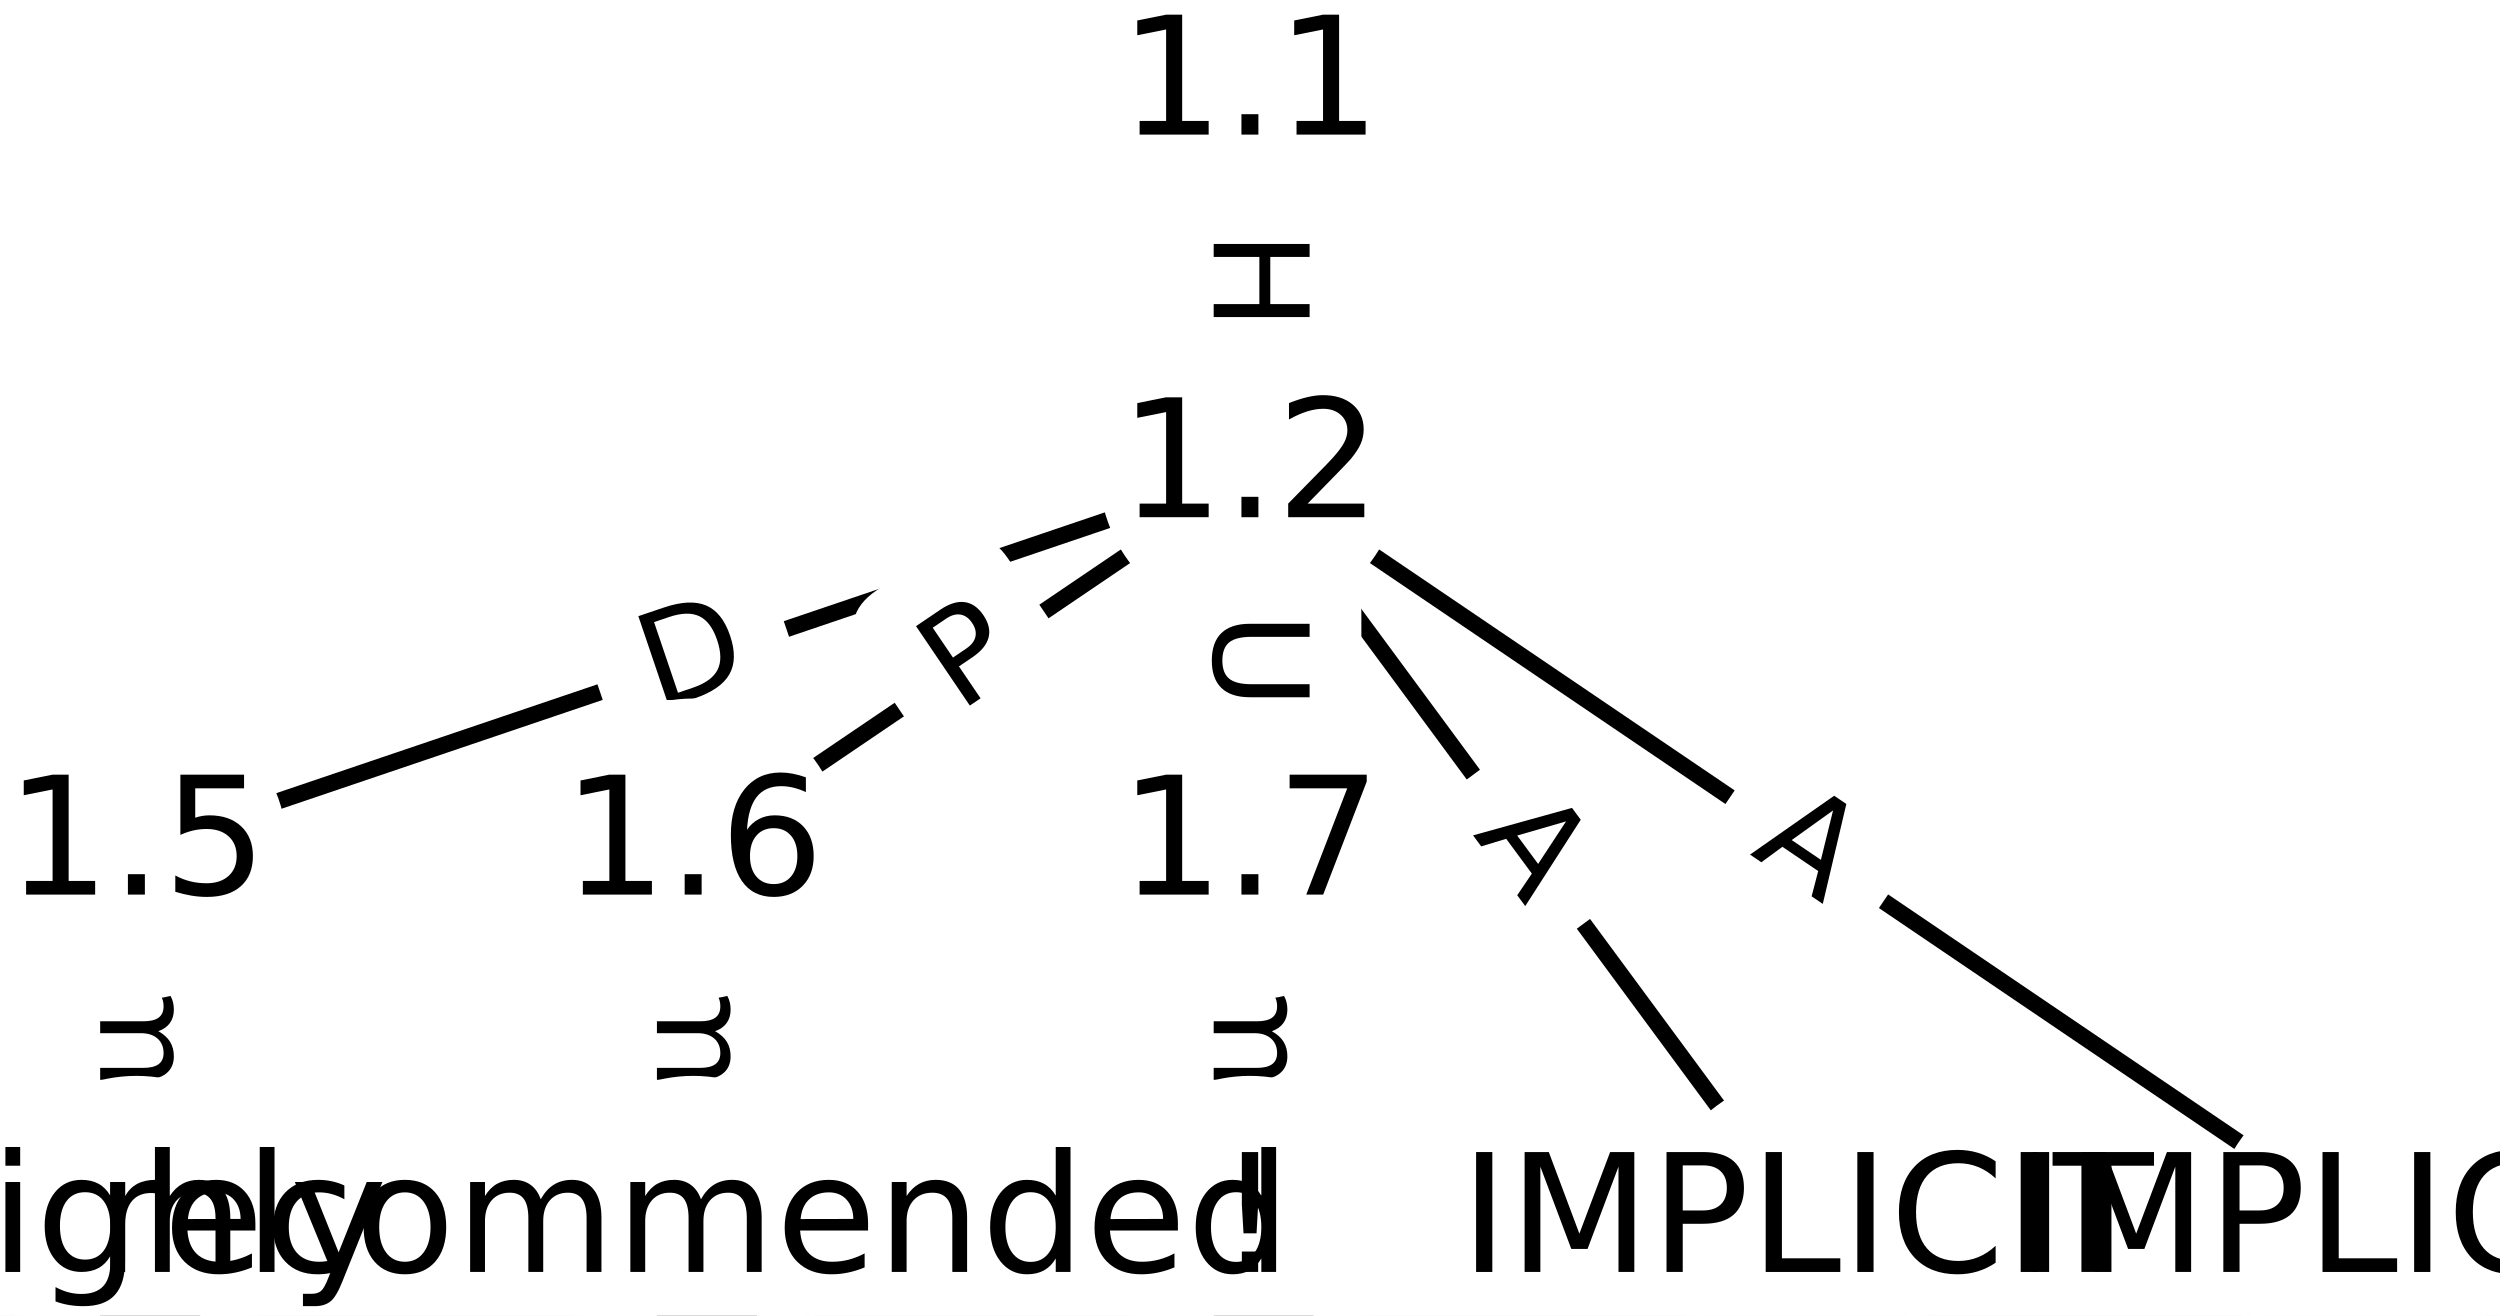
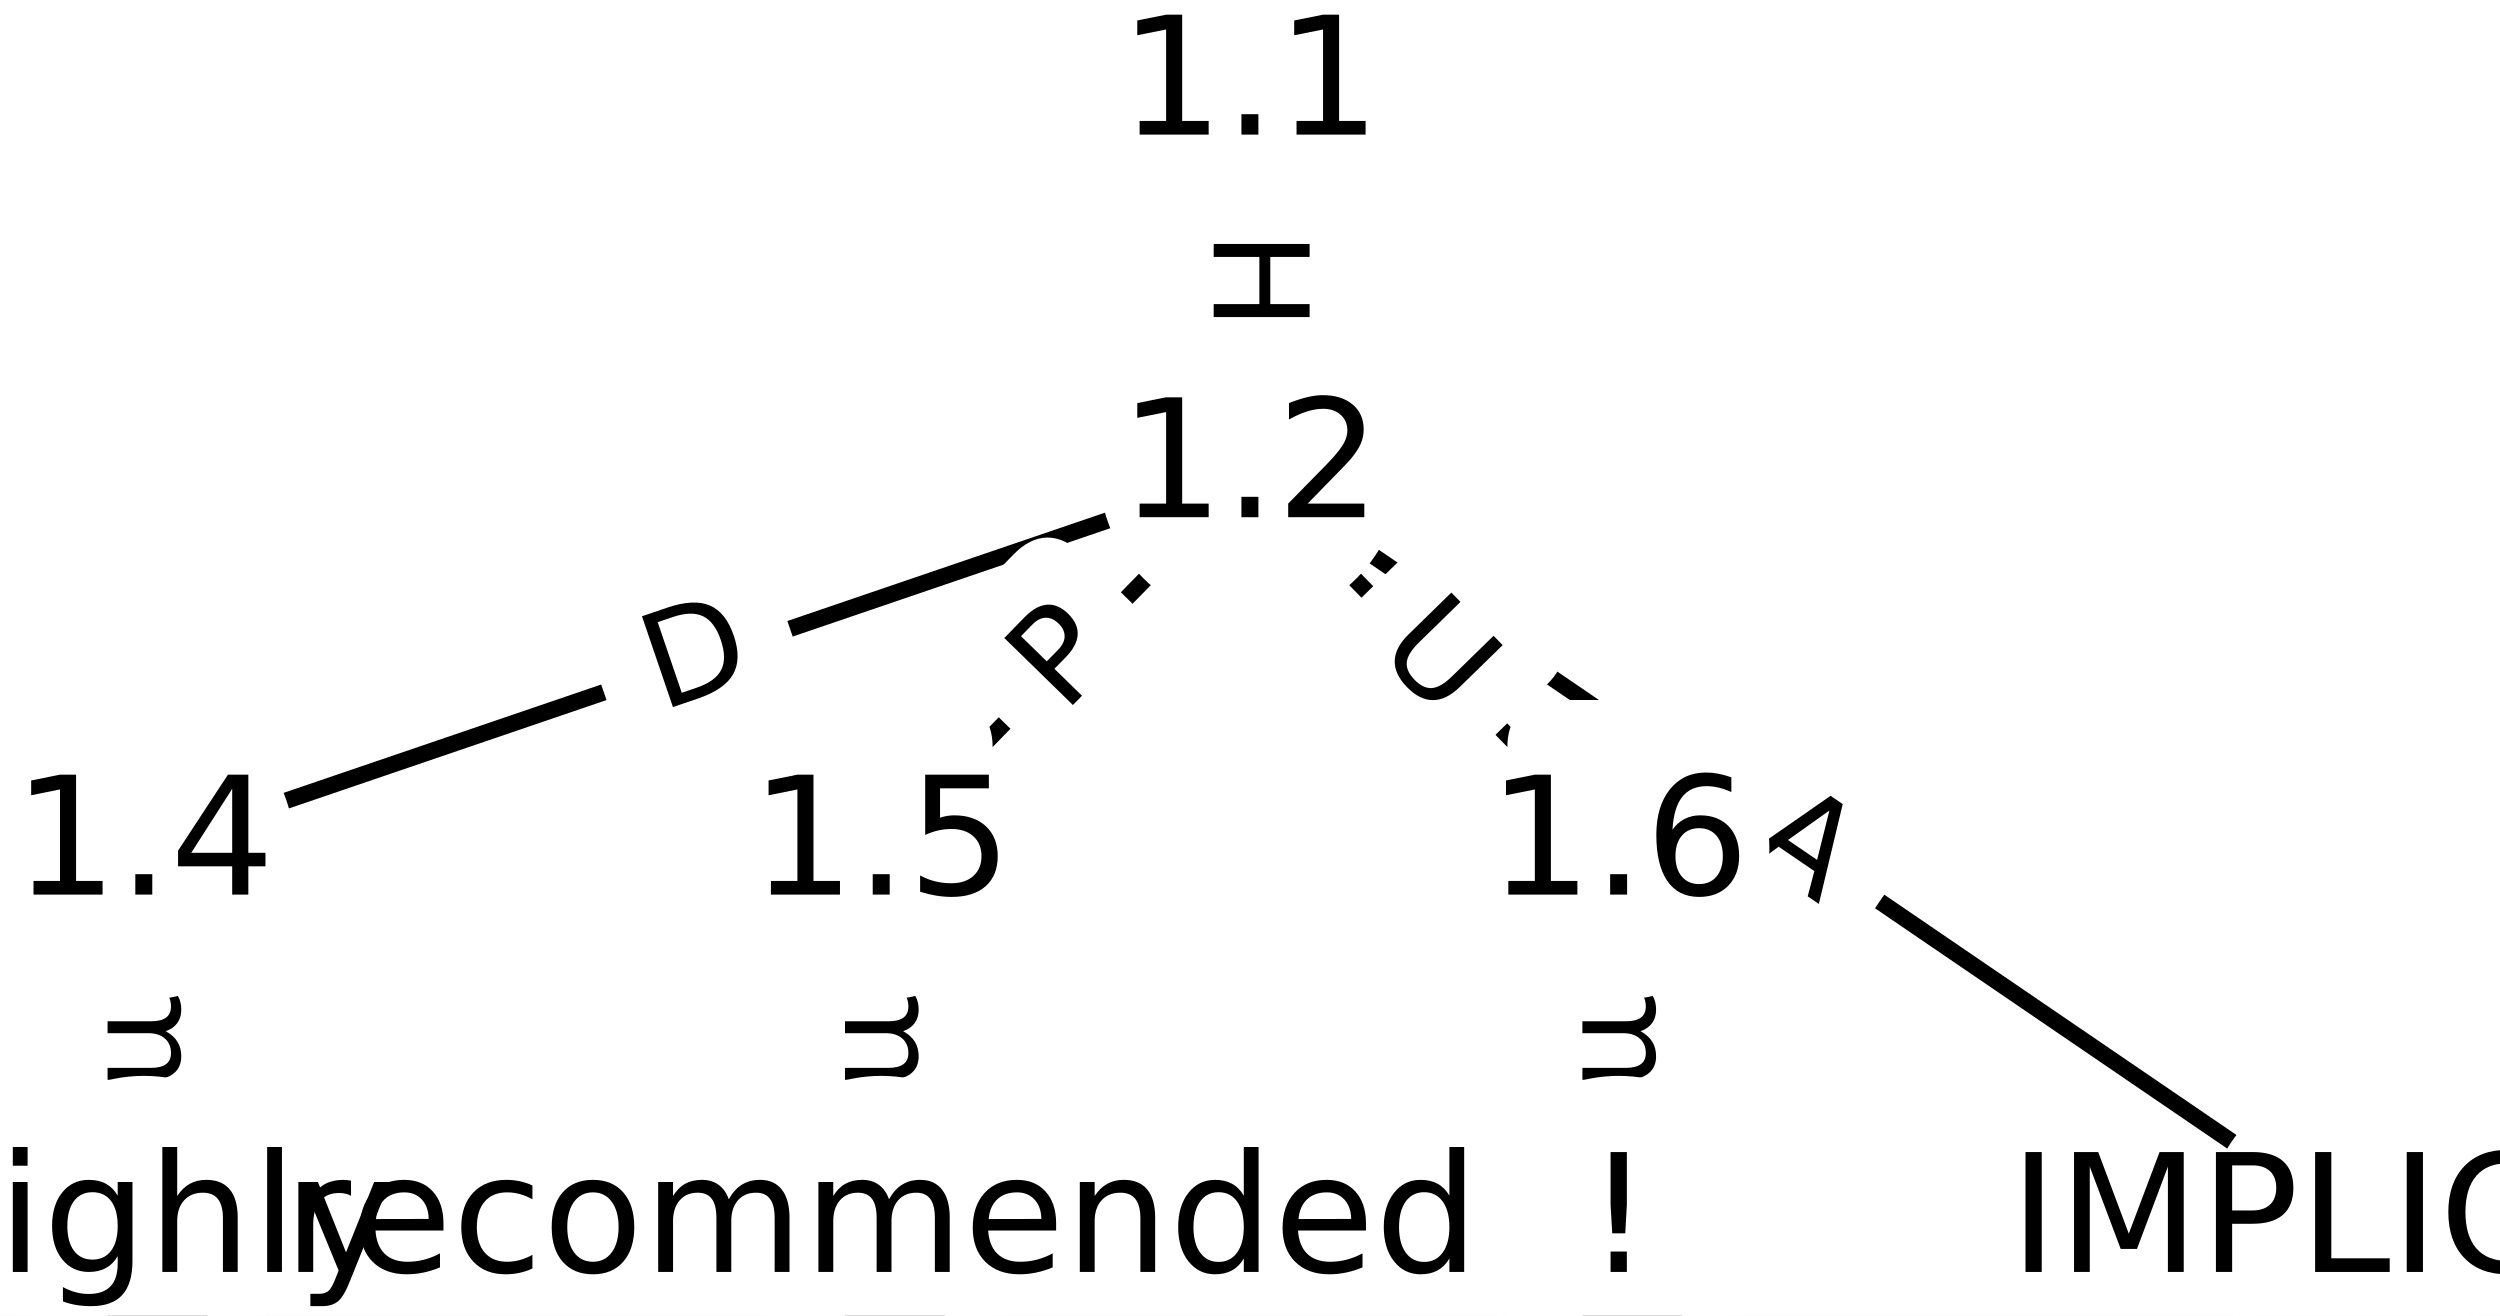
<svg xmlns="http://www.w3.org/2000/svg" xmlns:xlink="http://www.w3.org/1999/xlink" width="152pt" height="80pt" version="1.1" viewBox="0 0 152 80">
  <defs>
    <style type="text/css">*{stroke-linecap:butt;stroke-linejoin:round;}</style>
  </defs>
  <path d="m0 80h152v-80h-152z" fill="#fff" />
  <g fill="none" stroke="#000">
    <path d="m76 5.425v23.263" clip-path="url(#a)" />
-     <path d="m76 28.688 67.702 45.888" clip-path="url(#a)" />
-     <path d="m76 28.688 33.851 45.888" clip-path="url(#a)" />
-     <path d="m76 28.688-67.702 22.944" clip-path="url(#a)" />
-     <path d="m76 28.688-33.851 22.944" clip-path="url(#a)" />
-     <path d="m76 28.688v22.944" clip-path="url(#a)" />
-     <path d="m8.298 51.632v22.944" clip-path="url(#a)" />
-     <path d="m42.149 51.632v22.944" clip-path="url(#a)" />
-     <path d="m76 51.632v22.944" clip-path="url(#a)" />
+     <path d="m76 28.688 67.252 45.888" clip-path="url(#a)" />
+     <path d="m76 28.688-67.252 22.944" clip-path="url(#a)" />
+     <path d="m76 28.688-22.417 22.944" clip-path="url(#a)" />
+     <path d="m76 28.688 22.417 22.944" clip-path="url(#a)" />
+     <path d="m8.748 51.632v22.944" clip-path="url(#a)" />
+     <path d="m53.583 51.632v22.944" clip-path="url(#a)" />
+     <path d="m98.417 51.632v22.944" clip-path="url(#a)" />
  </g>
  <path d="m69.729 14.048v6.016q0 2.4 2.4 2.4h7.742q2.4 0 2.4-2.4v-6.016q0-2.4-2.4-2.4h-7.742q-2.4 0-2.4 2.4z" clip-path="url(#a)" fill="#fff" stroke="#fff" />
  <g clip-path="url(#a)">
    <defs>
-       <path id="w" d="m9.812 72.906h9.859v-29.891h35.844v29.891h9.859v-72.906h-9.859v34.719h-35.844v-34.719h-9.859z" />
+       <path id="u" d="m9.812 72.906h9.859v-29.891h35.844v29.891h9.859v-72.906h-9.859v34.719h-35.844v-34.719h-9.859z" />
    </defs>
    <g transform="translate(73.792 14.048) rotate(90) scale(.08 -.08)">
-       <use xlink:href="#w" />
-     </g>
-   </g>
-   <path d="m104.07 55.288 4.53 3.07q1.987 1.347 3.333-0.64l4.344-6.409q1.347-1.987-0.64-3.333l-4.53-3.07q-1.987-1.347-3.333 0.64l-4.344 6.409q-1.347 1.987 0.64 3.333z" clip-path="url(#a)" fill="#fff" stroke="#fff" />
-   <g clip-path="url(#a)">
-     <defs>
-       <path id="r" d="m34.188 63.188-13.391-36.281h26.812zm-5.578 9.719h11.188l27.781-72.906h-10.25l-6.641 18.703h-32.859l-6.641-18.703h-10.406z" />
-     </defs>
-     <g transform="translate(106.35 51.924) rotate(34.129) scale(.08 -.08)">
+       <use xlink:href="#u" />
+     </g>
+   </g>
+   <path d="m103.83 55.27 4.521 3.084q1.982 1.353 3.335-0.63l4.364-6.396q1.353-1.982-0.63-3.335l-4.521-3.084q-1.982-1.353-3.335 0.63l-4.364 6.396q-1.353 1.982 0.63 3.335z" clip-path="url(#a)" fill="#fff" stroke="#fff" />
+   <g clip-path="url(#a)">
+     <defs>
+       <path id="x" d="m34.188 63.188-13.391-36.281h26.812zm-5.578 9.719h11.188l27.781-72.906h-10.25l-6.641 18.703h-32.859l-6.641-18.703h-10.406z" />
+     </defs>
+     <g transform="translate(106.12 51.913) rotate(34.307) scale(.08 -.08)">
+       <use xlink:href="#x" />
+     </g>
+   </g>
+   <path d="m41.484 47.089 5.83-1.989q2.271-0.775 1.496-3.046l-2.5-7.328q-0.775-2.271-3.046-1.496l-5.83 1.989q-2.271 0.775-1.496 3.046l2.5 7.328q0.775 2.271 3.046 1.496z" clip-path="url(#a)" fill="#fff" stroke="#fff" />
+   <g clip-path="url(#a)">
+     <defs>
+       <path id="v" d="m19.672 64.797v-56.688h11.922q15.094 0 22.094 6.828 7 6.844 7 21.594 0 14.641-7 21.453t-22.094 6.812zm-9.859 8.109h20.266q21.188 0 31.094-8.812 9.922-8.812 9.922-27.562 0-18.859-9.969-27.703-9.953-8.828-31.047-8.828h-20.266z" />
+     </defs>
+     <g transform="translate(40.172 43.243) rotate(-18.838) scale(.08 -.08)">
+       <use xlink:href="#v" />
+     </g>
+   </g>
+   <path d="m67.591 46.267 3.371-3.45q1.677-1.717-0.039-3.394l-5.538-5.411q-1.717-1.677-3.394 0.039l-3.371 3.45q-1.677 1.717 0.039 3.394l5.538 5.411q1.717 1.677 3.394-0.039z" clip-path="url(#a)" fill="#fff" stroke="#fff" />
+   <g clip-path="url(#a)">
+     <defs>
+       <path id="n" d="m19.672 64.797v-27.391h12.406q6.891 0 10.641 3.562 3.766 3.562 3.766 10.156 0 6.547-3.766 10.109-3.75 3.562-10.641 3.562zm-9.859 8.109h22.266q12.266 0 18.531-5.547 6.281-5.547 6.281-16.234 0-10.797-6.281-16.312-6.266-5.516-18.531-5.516h-12.406v-29.297h-9.859z" />
+     </defs>
+     <g transform="translate(64.685 43.427) rotate(-45.665) scale(.08 -.08)">
+       <use xlink:href="#n" />
+     </g>
+   </g>
+   <path d="m80.677 42.448 4.092 4.188q1.677 1.717 3.394 0.039l5.538-5.411q1.717-1.677 0.039-3.394l-4.092-4.188q-1.677-1.717-3.394-0.039l-5.538 5.411q-1.717 1.677-0.039 3.394z" clip-path="url(#a)" fill="#fff" stroke="#fff" />
+   <g clip-path="url(#a)">
+     <defs>
+       <path id="r" d="m8.688 72.906h9.922v-44.297q0-11.719 4.234-16.875 4.25-5.141 13.781-5.141 9.469 0 13.719 5.141 4.25 5.156 4.25 16.875v44.297h9.906v-45.516q0-14.25-7.062-21.531-7.047-7.281-20.812-7.281-13.828 0-20.891 7.281-7.047 7.281-7.047 21.531z" />
+     </defs>
+     <g transform="translate(83.584 39.608) rotate(45.665) scale(.08 -.08)">
      <use xlink:href="#r" />
    </g>
  </g>
-   <path d="m86.255 53.152 3.249 4.404q1.425 1.931 3.356 0.507l6.231-4.596q1.931-1.425 0.507-3.356l-3.249-4.404q-1.425-1.931-3.356-0.507l-6.231 4.596q-1.931 1.425-0.507 3.356z" clip-path="url(#a)" fill="#fff" stroke="#fff" />
-   <g clip-path="url(#a)">
-     <g transform="translate(89.525 50.74) rotate(53.584) scale(.08 -.08)">
-       <use xlink:href="#r" />
-     </g>
-   </g>
-   <path d="m41.245 47.088 5.834-1.977q2.273-0.77 1.503-3.043l-2.485-7.333q-0.77-2.273-3.043-1.503l-5.834 1.977q-2.273 0.77-1.503 3.043l2.485 7.333q0.77 2.273 3.043 1.503z" clip-path="url(#a)" fill="#fff" stroke="#fff" />
-   <g clip-path="url(#a)">
-     <defs>
-       <path id="x" d="m19.672 64.797v-56.688h11.922q15.094 0 22.094 6.828 7 6.844 7 21.594 0 14.641-7 21.453t-22.094 6.812zm-9.859 8.109h20.266q21.188 0 31.094-8.812 9.922-8.812 9.922-27.562 0-18.859-9.969-27.703-9.953-8.828-31.047-8.828h-20.266z" />
-     </defs>
-     <g transform="translate(39.94 43.239) rotate(-18.721) scale(.08 -.08)">
-       <use xlink:href="#x" />
-     </g>
-   </g>
-   <path d="m60.596 46.704 3.993-2.706q1.987-1.347 0.64-3.333l-4.344-6.409q-1.347-1.987-3.333-0.64l-3.993 2.706q-1.987 1.347-0.64 3.333l4.344 6.409q1.347 1.987 3.333 0.64z" clip-path="url(#a)" fill="#fff" stroke="#fff" />
-   <g clip-path="url(#a)">
-     <defs>
-       <path id="n" d="m19.672 64.797v-27.391h12.406q6.891 0 10.641 3.562 3.766 3.562 3.766 10.156 0 6.547-3.766 10.109-3.75 3.562-10.641 3.562zm-9.859 8.109h22.266q12.266 0 18.531-5.547 6.281-5.547 6.281-16.234 0-10.797-6.281-16.312-6.266-5.516-18.531-5.516h-12.406v-29.297h-9.859z" />
-     </defs>
-     <g transform="translate(58.316 43.34) rotate(-34.129) scale(.08 -.08)">
-       <use xlink:href="#n" />
-     </g>
-   </g>
-   <path d="m69.729 37.232v5.855q0 2.4 2.4 2.4h7.742q2.4 0 2.4-2.4v-5.855q0-2.4-2.4-2.4h-7.742q-2.4 0-2.4 2.4z" clip-path="url(#a)" fill="#fff" stroke="#fff" />
-   <g clip-path="url(#a)">
-     <defs>
-       <path id="v" d="m8.688 72.906h9.922v-44.297q0-11.719 4.234-16.875 4.25-5.141 13.781-5.141 9.469 0 13.719 5.141 4.25 5.156 4.25 16.875v44.297h9.906v-45.516q0-14.25-7.062-21.531-7.047-7.281-20.812-7.281-13.828 0-20.891 7.281-7.047 7.281-7.047 21.531z" />
-     </defs>
-     <g transform="translate(73.792 37.232) rotate(90) scale(.08 -.08)">
-       <use xlink:href="#v" />
-     </g>
-   </g>
-   <path d="m2.026 45.461v35.285q0 2.4 2.4 2.4h7.742q2.4 0 2.4-2.4v-35.285q0-2.4-2.4-2.4h-7.742q-2.4 0-2.4 2.4z" clip-path="url(#a)" fill="#fff" stroke="#fff" />
-   <g clip-path="url(#a)">
-     <defs>
-       <path id="f" d="m-0.297 72.906h61.672v-8.312h-25.875v-64.594h-9.906v64.594h-25.891z" />
-       <path id="e" d="m56.203 29.594v-4.391h-41.312q0.594-9.281 5.594-14.141t13.938-4.859q5.172 0 10.031 1.266t9.656 3.812v-8.5q-4.844-2.047-9.922-3.125t-10.297-1.078q-13.094 0-20.734 7.609-7.641 7.625-7.641 20.625 0 13.422 7.25 21.297 7.25 7.891 19.562 7.891 11.031 0 17.453-7.109 6.422-7.094 6.422-19.297zm-8.984 2.641q-0.094 7.359-4.125 11.75-4.031 4.406-10.672 4.406-7.516 0-12.031-4.25t-5.203-11.969z" />
-       <path id="i" d="m41.109 46.297q-1.516 0.875-3.297 1.281-1.781 0.422-3.922 0.422-7.625 0-11.703-4.953t-4.078-14.234v-28.812h-9.031v54.688h9.031v-8.5q2.844 4.984 7.375 7.391 4.547 2.422 11.047 2.422 0.922 0 2.047-0.125 1.125-0.109 2.484-0.359z" />
-       <path id="h" d="m52 44.188q3.375 6.062 8.062 8.938t11.031 2.875q8.547 0 13.188-5.984 4.641-5.969 4.641-17v-33.016h-9.031v32.719q0 7.859-2.797 11.656-2.781 3.812-8.484 3.812-6.984 0-11.047-4.641-4.047-4.625-4.047-12.641v-30.906h-9.031v32.719q0 7.906-2.781 11.688t-8.594 3.781q-6.891 0-10.953-4.656-4.047-4.656-4.047-12.625v-30.906h-9.031v54.688h9.031v-8.5q3.078 5.031 7.375 7.422t10.203 2.391q5.969 0 10.141-3.031 4.172-3.016 6.172-8.781z" />
-       <path id="l" d="m9.422 54.688h8.984v-54.688h-8.984zm0 21.297h8.984v-11.391h-8.984z" />
-       <path id="j" d="m54.891 33.016v-33.016h-8.984v32.719q0 7.766-3.031 11.609-3.031 3.859-9.078 3.859-7.281 0-11.484-4.641-4.203-4.625-4.203-12.641v-30.906h-9.031v54.688h9.031v-8.5q3.234 4.938 7.594 7.375 4.375 2.438 10.094 2.438 9.422 0 14.25-5.828 4.844-5.828 4.844-17.156z" />
-       <path id="m" d="m34.281 27.484q-10.891 0-15.094-2.484t-4.203-8.5q0-4.781 3.156-7.594 3.156-2.797 8.562-2.797 7.484 0 12 5.297t4.516 14.078v2zm17.922 3.719v-31.203h-8.984v8.297q-3.078-4.969-7.672-7.344t-11.234-2.375q-8.391 0-13.359 4.719-4.953 4.719-4.953 12.625 0 9.219 6.172 13.906 6.188 4.688 18.438 4.688h12.609v0.891q0 6.203-4.078 9.594t-11.453 3.391q-4.688 0-9.141-1.125-4.438-1.125-8.531-3.375v8.312q4.922 1.906 9.562 2.844 4.641 0.953 9.031 0.953 11.875 0 17.734-6.156 5.859-6.141 5.859-18.641z" />
-       <path id="k" d="m9.422 75.984h8.984v-75.984h-8.984z" />
-     </defs>
-     <g transform="translate(6.0902 45.461) rotate(90) scale(.08 -.08)">
-       <use xlink:href="#f" />
-       <use x="60.818" xlink:href="#e" />
-       <use x="122.342" xlink:href="#i" />
-       <use x="163.439" xlink:href="#h" />
-       <use x="260.852" xlink:href="#l" />
-       <use x="288.635" xlink:href="#j" />
-       <use x="352.014" xlink:href="#m" />
-       <use x="413.293" xlink:href="#k" />
-     </g>
-   </g>
-   <path d="m35.878 45.461v35.285q0 2.4 2.4 2.4h7.742q2.4 0 2.4-2.4v-35.285q0-2.4-2.4-2.4h-7.742q-2.4 0-2.4 2.4z" clip-path="url(#a)" fill="#fff" stroke="#fff" />
-   <g clip-path="url(#a)">
-     <g transform="translate(39.941 45.461) rotate(90) scale(.08 -.08)">
-       <use xlink:href="#f" />
-       <use x="60.818" xlink:href="#e" />
-       <use x="122.342" xlink:href="#i" />
-       <use x="163.439" xlink:href="#h" />
-       <use x="260.852" xlink:href="#l" />
-       <use x="288.635" xlink:href="#j" />
-       <use x="352.014" xlink:href="#m" />
-       <use x="413.293" xlink:href="#k" />
-     </g>
-   </g>
-   <path d="m69.729 45.461v35.285q0 2.4 2.4 2.4h7.742q2.4 0 2.4-2.4v-35.285q0-2.4-2.4-2.4h-7.742q-2.4 0-2.4 2.4z" clip-path="url(#a)" fill="#fff" stroke="#fff" />
-   <g clip-path="url(#a)">
-     <g transform="translate(73.792 45.461) rotate(90) scale(.08 -.08)">
-       <use xlink:href="#f" />
-       <use x="60.818" xlink:href="#e" />
-       <use x="122.342" xlink:href="#i" />
-       <use x="163.439" xlink:href="#h" />
-       <use x="260.852" xlink:href="#l" />
-       <use x="288.635" xlink:href="#j" />
-       <use x="352.014" xlink:href="#m" />
-       <use x="413.293" xlink:href="#k" />
+   <path d="m2.477 45.461v35.285q0 2.4 2.4 2.4h7.742q2.4 0 2.4-2.4v-35.285q0-2.4-2.4-2.4h-7.742q-2.4 0-2.4 2.4z" clip-path="url(#a)" fill="#fff" stroke="#fff" />
+   <g clip-path="url(#a)">
+     <defs>
+       <path id="g" d="m-0.297 72.906h61.672v-8.312h-25.875v-64.594h-9.906v64.594h-25.891z" />
+       <path id="d" d="m56.203 29.594v-4.391h-41.312q0.594-9.281 5.594-14.141t13.938-4.859q5.172 0 10.031 1.266t9.656 3.812v-8.5q-4.844-2.047-9.922-3.125t-10.297-1.078q-13.094 0-20.734 7.609-7.641 7.625-7.641 20.625 0 13.422 7.25 21.297 7.25 7.891 19.562 7.891 11.031 0 17.453-7.109 6.422-7.094 6.422-19.297zm-8.984 2.641q-0.094 7.359-4.125 11.75-4.031 4.406-10.672 4.406-7.516 0-12.031-4.25t-5.203-11.969z" />
+       <path id="h" d="m41.109 46.297q-1.516 0.875-3.297 1.281-1.781 0.422-3.922 0.422-7.625 0-11.703-4.953t-4.078-14.234v-28.812h-9.031v54.688h9.031v-8.5q2.844 4.984 7.375 7.391 4.547 2.422 11.047 2.422 0.922 0 2.047-0.125 1.125-0.109 2.484-0.359z" />
+       <path id="f" d="m52 44.188q3.375 6.062 8.062 8.938t11.031 2.875q8.547 0 13.188-5.984 4.641-5.969 4.641-17v-33.016h-9.031v32.719q0 7.859-2.797 11.656-2.781 3.812-8.484 3.812-6.984 0-11.047-4.641-4.047-4.625-4.047-12.641v-30.906h-9.031v32.719q0 7.906-2.781 11.688t-8.594 3.781q-6.891 0-10.953-4.656-4.047-4.656-4.047-12.625v-30.906h-9.031v54.688h9.031v-8.5q3.078 5.031 7.375 7.422t10.203 2.391q5.969 0 10.141-3.031 4.172-3.016 6.172-8.781z" />
+       <path id="k" d="m9.422 54.688h8.984v-54.688h-8.984zm0 21.297h8.984v-11.391h-8.984z" />
+       <path id="i" d="m54.891 33.016v-33.016h-8.984v32.719q0 7.766-3.031 11.609-3.031 3.859-9.078 3.859-7.281 0-11.484-4.641-4.203-4.625-4.203-12.641v-30.906h-9.031v54.688h9.031v-8.5q3.234 4.938 7.594 7.375 4.375 2.438 10.094 2.438 9.422 0 14.25-5.828 4.844-5.828 4.844-17.156z" />
+       <path id="l" d="m34.281 27.484q-10.891 0-15.094-2.484t-4.203-8.5q0-4.781 3.156-7.594 3.156-2.797 8.562-2.797 7.484 0 12 5.297t4.516 14.078v2zm17.922 3.719v-31.203h-8.984v8.297q-3.078-4.969-7.672-7.344t-11.234-2.375q-8.391 0-13.359 4.719-4.953 4.719-4.953 12.625 0 9.219 6.172 13.906 6.188 4.688 18.438 4.688h12.609v0.891q0 6.203-4.078 9.594t-11.453 3.391q-4.688 0-9.141-1.125-4.438-1.125-8.531-3.375v8.312q4.922 1.906 9.562 2.844 4.641 0.953 9.031 0.953 11.875 0 17.734-6.156 5.859-6.141 5.859-18.641z" />
+       <path id="j" d="m9.422 75.984h8.984v-75.984h-8.984z" />
+     </defs>
+     <g transform="translate(6.5408 45.461) rotate(90) scale(.08 -.08)">
+       <use xlink:href="#g" />
+       <use x="60.818" xlink:href="#d" />
+       <use x="122.342" xlink:href="#h" />
+       <use x="163.439" xlink:href="#f" />
+       <use x="260.852" xlink:href="#k" />
+       <use x="288.635" xlink:href="#i" />
+       <use x="352.014" xlink:href="#l" />
+       <use x="413.293" xlink:href="#j" />
+     </g>
+   </g>
+   <path d="m47.312 45.461v35.285q0 2.4 2.4 2.4h7.742q2.4 0 2.4-2.4v-35.285q0-2.4-2.4-2.4h-7.742q-2.4 0-2.4 2.4z" clip-path="url(#a)" fill="#fff" stroke="#fff" />
+   <g clip-path="url(#a)">
+     <g transform="translate(51.375 45.461) rotate(90) scale(.08 -.08)">
+       <use xlink:href="#g" />
+       <use x="60.818" xlink:href="#d" />
+       <use x="122.342" xlink:href="#h" />
+       <use x="163.439" xlink:href="#f" />
+       <use x="260.852" xlink:href="#k" />
+       <use x="288.635" xlink:href="#i" />
+       <use x="352.014" xlink:href="#l" />
+       <use x="413.293" xlink:href="#j" />
+     </g>
+   </g>
+   <path d="m92.146 45.461v35.285q0 2.4 2.4 2.4h7.742q2.4 0 2.4-2.4v-35.285q0-2.4-2.4-2.4h-7.742q-2.4 0-2.4 2.4z" clip-path="url(#a)" fill="#fff" stroke="#fff" />
+   <g clip-path="url(#a)">
+     <g transform="translate(96.21 45.461) rotate(90) scale(.08 -.08)">
+       <use xlink:href="#g" />
+       <use x="60.818" xlink:href="#d" />
+       <use x="122.342" xlink:href="#h" />
+       <use x="163.439" xlink:href="#f" />
+       <use x="260.852" xlink:href="#k" />
+       <use x="288.635" xlink:href="#i" />
+       <use x="352.014" xlink:href="#l" />
+       <use x="413.293" xlink:href="#j" />
    </g>
  </g>
  <defs>
    <path id="b" d="m0 8.66c2.297 0 4.5-0.912 6.124-2.537 1.624-1.624 2.537-3.827 2.537-6.124s-0.912-4.5-2.537-6.124c-1.624-1.624-3.827-2.537-6.124-2.537s-4.5 0.912-6.124 2.537c-1.624 1.624-2.537 3.827-2.537 6.124s0.912 4.5 2.537 6.124c1.624 1.624 3.827 2.537 6.124 2.537z" />
  </defs>
  <g clip-path="url(#a)">
-     <use x="8.298" y="74.575" fill="#ffffff" stroke="#ffffff" xlink:href="#b" />
-   </g>
-   <g clip-path="url(#a)">
-     <use x="42.149" y="74.575" fill="#ffffff" stroke="#ffffff" xlink:href="#b" />
-   </g>
-   <g clip-path="url(#a)">
-     <use x="76" y="74.575" fill="#ffffff" stroke="#ffffff" xlink:href="#b" />
+     <use x="8.748" y="74.575" fill="#ffffff" stroke="#ffffff" xlink:href="#b" />
+   </g>
+   <g clip-path="url(#a)">
+     <use x="53.583" y="74.575" fill="#ffffff" stroke="#ffffff" xlink:href="#b" />
+   </g>
+   <g clip-path="url(#a)">
+     <use x="98.417" y="74.575" fill="#ffffff" stroke="#ffffff" xlink:href="#b" />
  </g>
  <g clip-path="url(#a)">
    <use x="76" y="5.425" fill="#ffffff" stroke="#ffffff" xlink:href="#b" />
  </g>
  <g clip-path="url(#a)">
    <use x="76" y="28.688" fill="#ffffff" stroke="#ffffff" xlink:href="#b" />
  </g>
  <g clip-path="url(#a)">
-     <use x="143.702" y="74.575" fill="#ffffff" stroke="#ffffff" xlink:href="#b" />
-   </g>
-   <g clip-path="url(#a)">
-     <use x="109.851" y="74.575" fill="#ffffff" stroke="#ffffff" xlink:href="#b" />
-   </g>
-   <g clip-path="url(#a)">
-     <use x="8.298" y="51.632" fill="#ffffff" stroke="#ffffff" xlink:href="#b" />
-   </g>
-   <g clip-path="url(#a)">
-     <use x="42.149" y="51.632" fill="#ffffff" stroke="#ffffff" xlink:href="#b" />
-   </g>
-   <g clip-path="url(#a)">
-     <use x="76" y="51.632" fill="#ffffff" stroke="#ffffff" xlink:href="#b" />
-   </g>
-   <g clip-path="url(#a)">
-     <defs>
-       <path id="s" d="m54.891 33.016v-33.016h-8.984v32.719q0 7.766-3.031 11.609-3.031 3.859-9.078 3.859-7.281 0-11.484-4.641-4.203-4.625-4.203-12.641v-30.906h-9.031v75.984h9.031v-29.797q3.234 4.938 7.594 7.375 4.375 2.438 10.094 2.438 9.422 0 14.25-5.828 4.844-5.828 4.844-17.156z" />
+     <use x="143.252" y="74.575" fill="#ffffff" stroke="#ffffff" xlink:href="#b" />
+   </g>
+   <g clip-path="url(#a)">
+     <use x="8.748" y="51.632" fill="#ffffff" stroke="#ffffff" xlink:href="#b" />
+   </g>
+   <g clip-path="url(#a)">
+     <use x="53.583" y="51.632" fill="#ffffff" stroke="#ffffff" xlink:href="#b" />
+   </g>
+   <g clip-path="url(#a)">
+     <use x="98.417" y="51.632" fill="#ffffff" stroke="#ffffff" xlink:href="#b" />
+   </g>
+   <g clip-path="url(#a)">
+     <defs>
+       <path id="o" d="m54.891 33.016v-33.016h-8.984v32.719q0 7.766-3.031 11.609-3.031 3.859-9.078 3.859-7.281 0-11.484-4.641-4.203-4.625-4.203-12.641v-30.906h-9.031v75.984h9.031v-29.797q3.234 4.938 7.594 7.375 4.375 2.438 10.094 2.438 9.422 0 14.25-5.828 4.844-5.828 4.844-17.156z" />
      <path id="af" d="m45.406 27.984q0 9.766-4.031 15.125-4.016 5.375-11.297 5.375-7.219 0-11.25-5.375-4.031-5.359-4.031-15.125 0-9.719 4.031-15.094t11.25-5.375q7.281 0 11.297 5.375 4.031 5.375 4.031 15.094zm8.984-21.203q0-13.953-6.203-20.766-6.188-6.812-18.984-6.812-4.734 0-8.938 0.703t-8.156 2.172v8.734q3.953-2.141 7.812-3.156 3.859-1.031 7.859-1.031 8.844 0 13.234 4.609t4.391 13.938v4.453q-2.781-4.844-7.125-7.234t-10.406-2.391q-10.047 0-16.203 7.656-6.156 7.672-6.156 20.328 0 12.688 6.156 20.344 6.156 7.672 16.203 7.672 6.062 0 10.406-2.391t7.125-7.219v8.297h8.984z" />
      <path id="ad" d="m32.172-5.078q-3.797-9.766-7.422-12.734-3.609-2.984-9.656-2.984h-7.188v7.516h5.281q3.703 0 5.75 1.766 2.062 1.75 4.547 8.297l1.609 4.094-22.109 53.812h9.516l17.094-42.766 17.094 42.766h9.516z" />
    </defs>
-     <g transform="translate(-6.9515 77.335) scale(.1 -.1)">
-       <use xlink:href="#s" />
-       <use x="63.379" xlink:href="#l" />
+     <g transform="translate(-6.5009 77.335) scale(.1 -.1)">
+       <use xlink:href="#o" />
+       <use x="63.379" xlink:href="#k" />
      <use x="91.162" xlink:href="#af" />
-       <use x="154.639" xlink:href="#s" />
-       <use x="218.018" xlink:href="#k" />
+       <use x="154.639" xlink:href="#o" />
+       <use x="218.018" xlink:href="#j" />
      <use x="245.801" xlink:href="#ad" />
    </g>
  </g>
  <g clip-path="url(#a)">
    <defs>
-       <path id="u" d="m48.781 52.594v-8.406q-3.812 2.109-7.641 3.156t-7.734 1.047q-8.75 0-13.594-5.547-4.828-5.531-4.828-15.547t4.828-15.562q4.844-5.531 13.594-5.531 3.906 0 7.734 1.047t7.641 3.156v-8.312q-3.766-1.75-7.797-2.625-4.016-0.891-8.562-0.891-12.359 0-19.641 7.766-7.266 7.766-7.266 20.953 0 13.375 7.344 21.031 7.359 7.672 20.156 7.672 4.141 0 8.094-0.859 3.953-0.844 7.672-2.547z" />
+       <path id="q" d="m48.781 52.594v-8.406q-3.812 2.109-7.641 3.156t-7.734 1.047q-8.75 0-13.594-5.547-4.828-5.531-4.828-15.547t4.828-15.562q4.844-5.531 13.594-5.531 3.906 0 7.734 1.047t7.641 3.156v-8.312q-3.766-1.75-7.797-2.625-4.016-0.891-8.562-0.891-12.359 0-19.641 7.766-7.266 7.766-7.266 20.953 0 13.375 7.344 21.031 7.359 7.672 20.156 7.672 4.141 0 8.094-0.859 3.953-0.844 7.672-2.547z" />
      <path id="ae" d="m30.609 48.391q-7.219 0-11.422-5.641t-4.203-15.453 4.172-15.453q4.188-5.641 11.453-5.641 7.188 0 11.375 5.656 4.203 5.672 4.203 15.438 0 9.719-4.203 15.406-4.188 5.688-11.375 5.688zm0 7.609q11.719 0 18.406-7.625 6.703-7.609 6.703-21.078 0-13.422-6.703-21.078-6.688-7.641-18.406-7.641-11.766 0-18.438 7.641-6.656 7.656-6.656 21.078 0 13.469 6.656 21.078 6.672 7.625 18.438 7.625z" />
-       <path id="t" d="m45.406 46.391v29.594h8.984v-75.984h-8.984v8.203q-2.828-4.875-7.156-7.25-4.312-2.375-10.375-2.375-9.906 0-16.141 7.906-6.219 7.922-6.219 20.812t6.219 20.797q6.234 7.906 16.141 7.906 6.062 0 10.375-2.375 4.328-2.359 7.156-7.234zm-30.609-19.094q0-9.906 4.078-15.547t11.203-5.641 11.219 5.641q4.109 5.641 4.109 15.547t-4.109 15.547q-4.094 5.641-11.219 5.641t-11.203-5.641-4.078-15.547z" />
-     </defs>
-     <g transform="translate(5.7989 77.335) scale(.1 -.1)">
-       <use xlink:href="#i" />
-       <use x="41.082" xlink:href="#e" />
-       <use x="102.605" xlink:href="#u" />
+       <path id="p" d="m45.406 46.391v29.594h8.984v-75.984h-8.984v8.203q-2.828-4.875-7.156-7.25-4.312-2.375-10.375-2.375-9.906 0-16.141 7.906-6.219 7.922-6.219 20.812t6.219 20.797q6.234 7.906 16.141 7.906 6.062 0 10.375-2.375 4.328-2.359 7.156-7.234zm-30.609-19.094q0-9.906 4.078-15.547t11.203-5.641 11.219 5.641q4.109 5.641 4.109 15.547t-4.109 15.547q-4.094 5.641-11.219 5.641t-11.203-5.641-4.078-15.547z" />
+     </defs>
+     <g transform="translate(17.233 77.335) scale(.1 -.1)">
+       <use xlink:href="#h" />
+       <use x="41.082" xlink:href="#d" />
+       <use x="102.605" xlink:href="#q" />
      <use x="157.586" xlink:href="#ae" />
-       <use x="218.768" xlink:href="#h" />
-       <use x="316.18" xlink:href="#h" />
-       <use x="413.592" xlink:href="#e" />
-       <use x="475.115" xlink:href="#j" />
-       <use x="538.494" xlink:href="#t" />
-       <use x="601.971" xlink:href="#e" />
-       <use x="663.494" xlink:href="#t" />
+       <use x="218.768" xlink:href="#f" />
+       <use x="316.18" xlink:href="#f" />
+       <use x="413.592" xlink:href="#d" />
+       <use x="475.115" xlink:href="#i" />
+       <use x="538.494" xlink:href="#p" />
+       <use x="601.971" xlink:href="#d" />
+       <use x="663.494" xlink:href="#p" />
    </g>
  </g>
  <g clip-path="url(#a)">
    <defs>
      <path id="ac" d="m15.094 12.406h9.906v-12.406h-9.906zm0 60.5h9.906v-31.984l-0.969-17.438h-7.922l-1.016 17.438z" />
    </defs>
-     <g transform="translate(73.995 77.335) scale(.1 -.1)">
+     <g transform="translate(96.413 77.335) scale(.1 -.1)">
      <use xlink:href="#ac" />
    </g>
  </g>
  <g clip-path="url(#a)">
    <defs>
-       <path id="d" d="m12.406 8.297h16.109v55.625l-17.531-3.516v8.984l17.438 3.516h9.859v-64.609h16.109v-8.297h-41.984z" />
-       <path id="g" d="m10.688 12.406h10.312v-12.406h-10.312z" />
+       <path id="c" d="m12.406 8.297h16.109v55.625l-17.531-3.516v8.984l17.438 3.516h9.859v-64.609h16.109v-8.297h-41.984z" />
+       <path id="e" d="m10.688 12.406h10.312v-12.406h-10.312z" />
    </defs>
    <g transform="translate(68.048 8.184) scale(.1 -.1)">
-       <use xlink:href="#d" />
-       <use x="63.623" xlink:href="#g" />
-       <use x="95.41" xlink:href="#d" />
+       <use xlink:href="#c" />
+       <use x="63.623" xlink:href="#e" />
+       <use x="95.41" xlink:href="#c" />
    </g>
  </g>
  <g clip-path="url(#a)">
    <defs>
      <path id="ab" d="m19.188 8.297h34.422v-8.297h-46.281v8.297q5.609 5.812 15.297 15.594 9.703 9.797 12.188 12.641 4.734 5.312 6.609 9 1.891 3.688 1.891 7.25 0 5.812-4.078 9.469-4.078 3.672-10.625 3.672-4.641 0-9.797-1.609-5.141-1.609-11-4.891v9.969q5.953 2.391 11.125 3.609 5.188 1.219 9.484 1.219 11.328 0 18.062-5.672 6.734-5.656 6.734-15.125 0-4.5-1.688-8.531-1.672-4.016-6.125-9.484-1.219-1.422-7.766-8.188-6.531-6.766-18.453-18.922z" />
    </defs>
    <g transform="translate(68.048 31.447) scale(.1 -.1)">
-       <use xlink:href="#d" />
-       <use x="63.623" xlink:href="#g" />
+       <use xlink:href="#c" />
+       <use x="63.623" xlink:href="#e" />
      <use x="95.41" xlink:href="#ab" />
    </g>
  </g>
  <g clip-path="url(#a)">
    <defs>
-       <path id="c" d="m9.812 72.906h9.859v-72.906h-9.859z" />
-       <path id="o" d="m9.812 72.906h14.703l18.594-49.609 18.703 49.609h14.703v-72.906h-9.625v64.016l-18.797-50h-9.906l-18.797 50v-64.016h-9.578z" />
-       <path id="p" d="m9.812 72.906h9.859v-64.609h35.5v-8.297h-45.359z" />
-       <path id="q" d="m64.406 67.281v-10.391q-4.984 4.641-10.625 6.922-5.641 2.297-11.984 2.297-12.5 0-19.141-7.641t-6.641-22.094q0-14.406 6.641-22.047t19.141-7.641q6.344 0 11.984 2.297t10.625 6.938v-10.312q-5.172-3.516-10.969-5.281-5.781-1.75-12.219-1.75-16.562 0-26.094 10.125-9.516 10.141-9.516 27.672 0 17.578 9.516 27.703 9.531 10.141 26.094 10.141 6.531 0 12.312-1.734 5.797-1.734 10.875-5.203z" />
-     </defs>
-     <g transform="translate(122.62 77.335) scale(.1 -.1)">
-       <use xlink:href="#c" />
-       <use x="29.492" xlink:href="#o" />
+       <path id="m" d="m9.812 72.906h9.859v-72.906h-9.859z" />
+       <path id="s" d="m9.812 72.906h14.703l18.594-49.609 18.703 49.609h14.703v-72.906h-9.625v64.016l-18.797-50h-9.906l-18.797 50v-64.016h-9.578z" />
+       <path id="t" d="m9.812 72.906h9.859v-64.609h35.5v-8.297h-45.359z" />
+       <path id="w" d="m64.406 67.281v-10.391q-4.984 4.641-10.625 6.922-5.641 2.297-11.984 2.297-12.5 0-19.141-7.641t-6.641-22.094q0-14.406 6.641-22.047t19.141-7.641q6.344 0 11.984 2.297t10.625 6.938v-10.312q-5.172-3.516-10.969-5.281-5.781-1.75-12.219-1.75-16.562 0-26.094 10.125-9.516 10.141-9.516 27.672 0 17.578 9.516 27.703 9.531 10.141 26.094 10.141 6.531 0 12.312-1.734 5.797-1.734 10.875-5.203z" />
+     </defs>
+     <g transform="translate(122.17 77.335) scale(.1 -.1)">
+       <use xlink:href="#m" />
+       <use x="29.492" xlink:href="#s" />
      <use x="115.771" xlink:href="#n" />
-       <use x="176.074" xlink:href="#p" />
-       <use x="231.787" xlink:href="#c" />
-       <use x="261.279" xlink:href="#q" />
-       <use x="331.104" xlink:href="#c" />
-       <use x="360.596" xlink:href="#f" />
-     </g>
-   </g>
-   <g clip-path="url(#a)">
-     <g transform="translate(88.766 77.335) scale(.1 -.1)">
-       <use xlink:href="#c" />
-       <use x="29.492" xlink:href="#o" />
-       <use x="115.771" xlink:href="#n" />
-       <use x="176.074" xlink:href="#p" />
-       <use x="231.787" xlink:href="#c" />
-       <use x="261.279" xlink:href="#q" />
-       <use x="331.104" xlink:href="#c" />
-       <use x="360.596" xlink:href="#f" />
-     </g>
-   </g>
-   <g clip-path="url(#a)">
-     <defs>
-       <path id="aa" d="m10.797 72.906h38.719v-8.312h-29.688v-17.859q2.141 0.734 4.281 1.094 2.156 0.359 4.312 0.359 12.203 0 19.328-6.688 7.141-6.688 7.141-18.109 0-11.766-7.328-18.297-7.328-6.516-20.656-6.516-4.594 0-9.359 0.781-4.75 0.781-9.828 2.344v9.922q4.391-2.391 9.078-3.562t9.906-1.172q8.453 0 13.375 4.438 4.938 4.438 4.938 12.062 0 7.609-4.938 12.047-4.922 4.453-13.375 4.453-3.953 0-7.891-0.875-3.922-0.875-8.016-2.734z" />
-     </defs>
-     <g transform="translate(.34618 54.391) scale(.1 -.1)">
-       <use xlink:href="#d" />
-       <use x="63.623" xlink:href="#g" />
+       <use x="176.074" xlink:href="#t" />
+       <use x="231.787" xlink:href="#m" />
+       <use x="261.279" xlink:href="#w" />
+       <use x="331.104" xlink:href="#m" />
+       <use x="360.596" xlink:href="#g" />
+     </g>
+   </g>
+   <g clip-path="url(#a)">
+     <defs>
+       <path id="aa" d="m37.797 64.312-24.906-38.922h24.906zm-2.594 8.594h12.406v-47.516h10.406v-8.203h-10.406v-17.188h-9.812v17.188h-32.906v9.516z" />
+     </defs>
+     <g transform="translate(.79674 54.391) scale(.1 -.1)">
+       <use xlink:href="#c" />
+       <use x="63.623" xlink:href="#e" />
      <use x="95.41" xlink:href="#aa" />
    </g>
  </g>
  <g clip-path="url(#a)">
    <defs>
-       <path id="z" d="m33.016 40.375q-6.641 0-10.531-4.547-3.875-4.531-3.875-12.438 0-7.859 3.875-12.438 3.891-4.562 10.531-4.562t10.516 4.562q3.875 4.578 3.875 12.438 0 7.906-3.875 12.438-3.875 4.547-10.516 4.547zm19.578 30.922v-8.984q-3.719 1.75-7.5 2.672-3.781 0.938-7.5 0.938-9.766 0-14.922-6.594-5.141-6.594-5.875-19.922 2.875 4.25 7.219 6.516 4.359 2.266 9.578 2.266 10.984 0 17.359-6.672 6.375-6.656 6.375-18.125 0-11.234-6.641-18.031-6.641-6.781-17.672-6.781-12.656 0-19.344 9.688-6.688 9.703-6.688 28.109 0 17.281 8.203 27.562t22.016 10.281q3.719 0 7.5-0.734t7.891-2.188z" />
-     </defs>
-     <g transform="translate(34.197 54.391) scale(.1 -.1)">
-       <use xlink:href="#d" />
-       <use x="63.623" xlink:href="#g" />
+       <path id="z" d="m10.797 72.906h38.719v-8.312h-29.688v-17.859q2.141 0.734 4.281 1.094 2.156 0.359 4.312 0.359 12.203 0 19.328-6.688 7.141-6.688 7.141-18.109 0-11.766-7.328-18.297-7.328-6.516-20.656-6.516-4.594 0-9.359 0.781-4.75 0.781-9.828 2.344v9.922q4.391-2.391 9.078-3.562t9.906-1.172q8.453 0 13.375 4.438 4.938 4.438 4.938 12.062 0 7.609-4.938 12.047-4.922 4.453-13.375 4.453-3.953 0-7.891-0.875-3.922-0.875-8.016-2.734z" />
+     </defs>
+     <g transform="translate(45.631 54.391) scale(.1 -.1)">
+       <use xlink:href="#c" />
+       <use x="63.623" xlink:href="#e" />
      <use x="95.41" xlink:href="#z" />
    </g>
  </g>
  <g clip-path="url(#a)">
    <defs>
-       <path id="y" d="m8.203 72.906h46.875v-4.203l-26.469-68.703h-10.297l24.906 64.594h-35.016z" />
-     </defs>
-     <g transform="translate(68.048 54.391) scale(.1 -.1)">
-       <use xlink:href="#d" />
-       <use x="63.623" xlink:href="#g" />
+       <path id="y" d="m33.016 40.375q-6.641 0-10.531-4.547-3.875-4.531-3.875-12.438 0-7.859 3.875-12.438 3.891-4.562 10.531-4.562t10.516 4.562q3.875 4.578 3.875 12.438 0 7.906-3.875 12.438-3.875 4.547-10.516 4.547zm19.578 30.922v-8.984q-3.719 1.75-7.5 2.672-3.781 0.938-7.5 0.938-9.766 0-14.922-6.594-5.141-6.594-5.875-19.922 2.875 4.25 7.219 6.516 4.359 2.266 9.578 2.266 10.984 0 17.359-6.672 6.375-6.656 6.375-18.125 0-11.234-6.641-18.031-6.641-6.781-17.672-6.781-12.656 0-19.344 9.688-6.688 9.703-6.688 28.109 0 17.281 8.203 27.562t22.016 10.281q3.719 0 7.5-0.734t7.891-2.188z" />
+     </defs>
+     <g transform="translate(90.466 54.391) scale(.1 -.1)">
+       <use xlink:href="#c" />
+       <use x="63.623" xlink:href="#e" />
      <use x="95.41" xlink:href="#y" />
    </g>
  </g>
  <defs>
    <clipPath id="a">
      <rect width="152" height="80" />
    </clipPath>
  </defs>
</svg>
